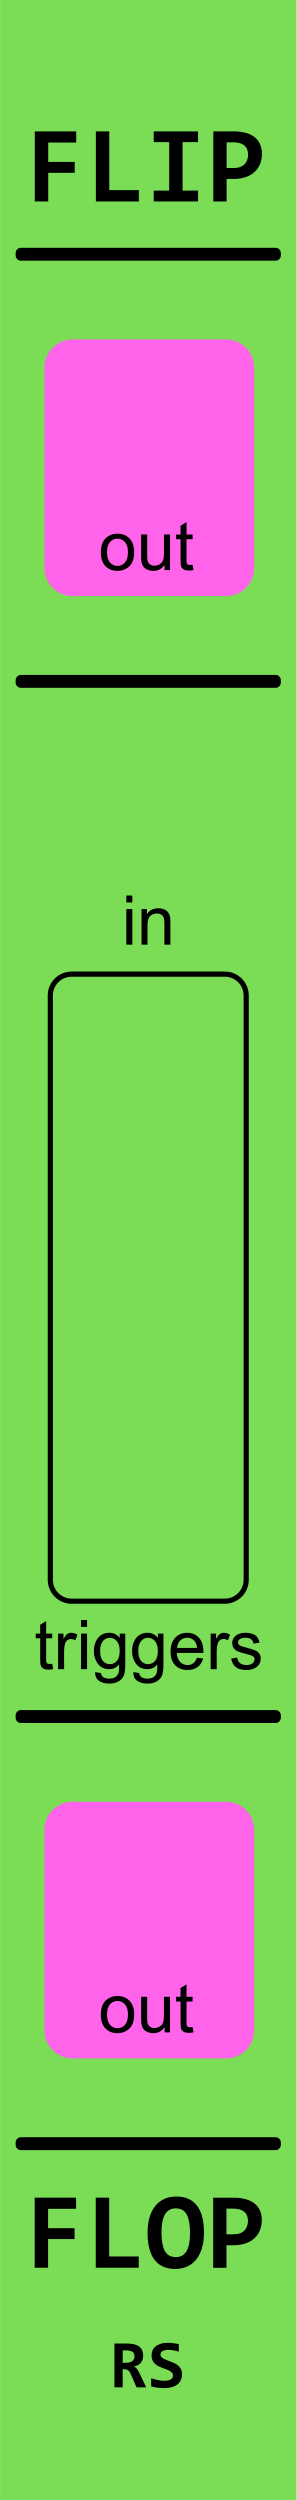
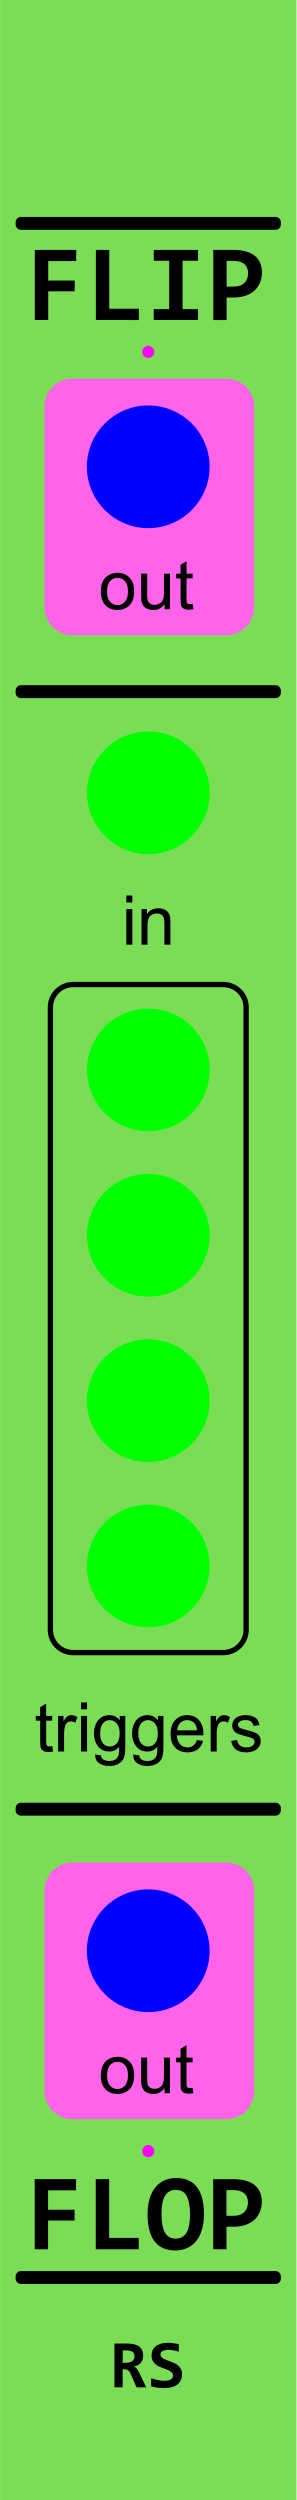
<svg xmlns="http://www.w3.org/2000/svg" width="15.24mm" height="128.5mm" viewBox="0 0 15.24 128.5" version="1.1" id="svg1">
  <defs id="defs1">
    <rect x="16.881" y="442.329" width="32.285" height="22.985" id="rect5" />
    <rect x="16.881" y="442.329" width="60.439" height="14.625" id="rect5-6" />
    <rect x="16.881" y="442.329" width="60.439" height="14.625" id="rect5-6-3" />
  </defs>
  <g id="layer1">
    <rect style="fill:#7add55;fill-opacity:1;stroke-width:0.265" id="rect1" width="15.236" height="128.5" x="0.004" y="-6.9467002e-15" ry="0" rx="0" />
-     <rect style="fill:#ff63e9;fill-opacity:1;stroke-width:0.303" id="rect4" width="10.777" height="13.189" x="2.288" y="92.613" ry="1.44" />
+     <rect style="fill:#ff63e9;fill-opacity:1;stroke-width:0.303" id="rect4" width="10.777" height="13.189" x="2.288" y="95.738" ry="1.44" />
    <path style="font-size:3.528px;line-height:0.9;font-family:Arial;-inkscape-font-specification:Arial;text-align:center;text-anchor:middle;stroke-width:0.265" d="m 6.492,46.386 v -0.357 h 0.31 v 0.357 z m 0,2.169 v -1.829 h 0.31 v 1.829 z m 0.782,0 V 46.726 H 7.553 v 0.26 q 0.202,-0.301 0.582,-0.301 0.165,0 0.303,0.06 0.14,0.059 0.208,0.155 0.069,0.096 0.096,0.229 0.017,0.086 0.017,0.301 v 1.125 h -0.31 v -1.113 q 0,-0.189 -0.036,-0.282 -0.036,-0.095 -0.129,-0.15 -0.091,-0.057 -0.215,-0.057 -0.198,0 -0.343,0.126 -0.143,0.126 -0.143,0.477 v 0.999 z" id="text4-3-1" aria-label="in" />
-     <path style="font-size:3.528px;line-height:0.9;font-family:Arial;-inkscape-font-specification:Arial;text-align:center;text-anchor:middle;stroke-width:0.265" d="m 5.183,103.55 q 0,-0.508 0.282,-0.753 0.236,-0.203 0.575,-0.203 0.377,0 0.617,0.248 0.239,0.246 0.239,0.682 0,0.353 -0.107,0.556 -0.105,0.202 -0.308,0.314 -0.202,0.112 -0.441,0.112 -0.384,0 -0.622,-0.246 -0.236,-0.246 -0.236,-0.71 z m 0.319,0 q 0,0.351 0.153,0.527 0.153,0.174 0.386,0.174 0.231,0 0.384,-0.176 0.153,-0.176 0.153,-0.536 0,-0.339 -0.155,-0.513 -0.153,-0.176 -0.382,-0.176 -0.233,0 -0.386,0.174 -0.153,0.174 -0.153,0.525 z m 2.958,0.915 v -0.269 q -0.214,0.31 -0.58,0.31 -0.162,0 -0.303,-0.062 -0.14,-0.062 -0.208,-0.155 -0.067,-0.095 -0.095,-0.231 -0.019,-0.091 -0.019,-0.289 v -1.133 H 7.564 v 1.015 q 0,0.243 0.019,0.327 0.029,0.122 0.124,0.193 0.095,0.069 0.234,0.069 0.14,0 0.262,-0.071 0.122,-0.072 0.172,-0.195 0.052,-0.124 0.052,-0.358 v -0.98 h 0.31 v 1.829 z m 1.44,-0.277 0.045,0.274 q -0.131,0.028 -0.234,0.028 -0.169,0 -0.262,-0.053 -0.093,-0.053 -0.131,-0.14 -0.038,-0.088 -0.038,-0.367 v -1.052 H 9.052 v -0.241 h 0.227 v -0.453 l 0.308,-0.186 v 0.639 h 0.312 v 0.241 H 9.588 v 1.07 q 0,0.133 0.016,0.171 0.017,0.038 0.053,0.06 0.038,0.022 0.107,0.022 0.052,0 0.136,-0.012 z" id="text4-3-1-5-5-5" aria-label="out" />
-     <rect style="display:inline;fill:#000000;fill-opacity:1;stroke-width:0.113" id="rect2-2-1-5" width="13.632" height="0.664" x="0.804" y="109.853" ry="0.274" />
-     <rect style="display:inline;fill:#000000;fill-opacity:1;stroke-width:0.113" id="rect2-2-1-5-9" width="13.632" height="0.664" x="0.804" y="87.898" ry="0.274" />
+     <path style="font-size:3.528px;line-height:0.9;font-family:Arial;-inkscape-font-specification:Arial;text-align:center;text-anchor:middle;stroke-width:0.265" d="m 5.183,106.675 q 0,-0.508 0.282,-0.753 0.236,-0.203 0.575,-0.203 0.377,0 0.617,0.248 0.239,0.246 0.239,0.682 0,0.353 -0.107,0.556 -0.105,0.202 -0.308,0.314 -0.202,0.112 -0.441,0.112 -0.384,0 -0.622,-0.246 -0.236,-0.246 -0.236,-0.71 z m 0.319,0 q 0,0.351 0.153,0.527 0.153,0.174 0.386,0.174 0.231,0 0.384,-0.176 0.153,-0.176 0.153,-0.536 0,-0.339 -0.155,-0.513 -0.153,-0.176 -0.382,-0.176 -0.233,0 -0.386,0.174 Q 5.502,106.324 5.502,106.675 Z m 2.958,0.915 v -0.269 q -0.214,0.31 -0.58,0.31 -0.162,0 -0.303,-0.062 -0.14,-0.062 -0.208,-0.155 -0.067,-0.095 -0.095,-0.231 -0.019,-0.091 -0.019,-0.289 v -1.133 H 7.564 v 1.015 q 0,0.243 0.019,0.327 0.029,0.122 0.124,0.193 0.095,0.069 0.234,0.069 0.14,0 0.262,-0.071 0.122,-0.072 0.172,-0.195 0.052,-0.124 0.052,-0.358 v -0.98 h 0.31 v 1.829 z m 1.44,-0.277 0.045,0.274 q -0.131,0.028 -0.234,0.028 -0.169,0 -0.262,-0.053 -0.093,-0.053 -0.131,-0.14 -0.038,-0.088 -0.038,-0.367 v -1.052 H 9.052 v -0.241 h 0.227 v -0.453 l 0.308,-0.186 v 0.639 h 0.312 v 0.241 H 9.588 v 1.07 q 0,0.133 0.016,0.171 0.017,0.038 0.053,0.06 0.038,0.022 0.107,0.022 0.052,0 0.136,-0.012 z" id="text4-3-1-5-5-5" aria-label="out" />
+     <rect style="display:inline;fill:#000000;fill-opacity:1;stroke-width:0.113" id="rect2-2-1-5" width="13.632" height="0.664" x="0.804" y="116.732" ry="0.274" />
+     <rect style="display:inline;fill:#000000;fill-opacity:1;stroke-width:0.113" id="rect2-2-1-5-9" width="13.632" height="0.664" x="0.804" y="92.661" ry="0.274" />
    <path d="m 7.018,122.709 -0.317,-0.723 q -0.045,-0.103 -0.126,-0.155 -0.079,-0.053 -0.188,-0.053 h -0.081 v 0.932 h -0.424 v -2.251 h 0.656 q 0.186,0 0.338,0.033 0.152,0.031 0.258,0.105 0.107,0.074 0.164,0.193 0.059,0.119 0.059,0.291 0,0.124 -0.036,0.22 -0.036,0.097 -0.102,0.167 -0.065,0.069 -0.157,0.112 -0.09,0.043 -0.196,0.06 0.083,0.017 0.152,0.095 0.069,0.076 0.138,0.22 l 0.36,0.754 z m -0.105,-1.588 q 0,-0.165 -0.105,-0.238 -0.105,-0.072 -0.315,-0.072 h -0.186 v 0.636 h 0.172 q 0.098,0 0.177,-0.021 0.081,-0.021 0.138,-0.062 0.057,-0.041 0.088,-0.102 0.031,-0.062 0.031,-0.141 z m 2.444,0.908 q 0,0.184 -0.069,0.32 -0.067,0.136 -0.189,0.226 -0.122,0.088 -0.291,0.131 -0.169,0.043 -0.369,0.043 -0.177,0 -0.343,-0.021 -0.165,-0.021 -0.327,-0.069 v -0.419 q 0.079,0.028 0.165,0.052 0.086,0.024 0.172,0.043 0.088,0.017 0.174,0.028 0.086,0.01 0.167,0.01 0.121,0 0.205,-0.021 0.084,-0.021 0.138,-0.057 0.053,-0.036 0.078,-0.086 0.024,-0.05 0.024,-0.11 0,-0.083 -0.048,-0.138 -0.047,-0.057 -0.124,-0.1 -0.078,-0.043 -0.177,-0.077 -0.098,-0.035 -0.202,-0.074 -0.102,-0.04 -0.202,-0.09 -0.098,-0.05 -0.176,-0.124 -0.078,-0.074 -0.126,-0.176 -0.047,-0.103 -0.047,-0.248 0,-0.133 0.048,-0.251 0.048,-0.119 0.152,-0.207 0.103,-0.09 0.265,-0.141 0.162,-0.053 0.391,-0.053 0.067,0 0.14,0.007 0.074,0.005 0.145,0.015 0.072,0.009 0.138,0.022 0.067,0.012 0.122,0.026 v 0.388 q -0.055,-0.021 -0.121,-0.038 -0.065,-0.017 -0.136,-0.029 -0.069,-0.014 -0.14,-0.021 -0.071,-0.007 -0.134,-0.007 -0.112,0 -0.189,0.019 -0.078,0.017 -0.127,0.05 -0.05,0.031 -0.072,0.077 -0.022,0.046 -0.022,0.103 0,0.071 0.047,0.122 0.048,0.05 0.126,0.091 0.079,0.04 0.177,0.076 0.1,0.034 0.203,0.076 0.105,0.04 0.203,0.091 0.1,0.052 0.177,0.126 0.079,0.074 0.126,0.176 0.048,0.1 0.048,0.238 z" id="text5" style="font-weight:bold;font-size:3.528px;line-height:0.9;font-family:Consolas;-inkscape-font-specification:'Consolas Bold';text-align:center;text-anchor:middle;stroke-width:0.265" aria-label="RS" />
-     <path d="m 2.478,7.326 v 0.998 h 1.362 v 0.557 H 2.478 V 10.355 H 1.789 V 6.753 H 3.917 V 7.326 Z M 4.928,10.355 V 6.753 h 0.689 v 3.021 h 1.521 V 10.355 Z M 7.902,7.307 V 6.753 H 10.179 V 7.307 H 9.385 V 9.796 H 10.179 V 10.355 H 7.902 V 9.796 H 8.696 V 7.307 Z m 5.562,0.593 q 0,0.281 -0.094,0.521 -0.094,0.237 -0.278,0.411 -0.185,0.174 -0.46,0.27 -0.276,0.096 -0.639,0.096 H 11.648 V 10.355 H 10.964 V 6.753 h 1.056 q 0.35,0 0.617,0.077 0.27,0.074 0.452,0.22 0.185,0.146 0.278,0.361 0.096,0.212 0.096,0.488 z m -0.711,0.047 q 0,-0.143 -0.047,-0.259 -0.044,-0.119 -0.138,-0.201 -0.091,-0.083 -0.232,-0.127 -0.141,-0.044 -0.333,-0.044 H 11.648 v 1.32 h 0.378 q 0.176,0 0.311,-0.047 0.135,-0.05 0.226,-0.141 0.094,-0.091 0.141,-0.218 0.05,-0.127 0.05,-0.284 z" id="text2" style="font-weight:bold;font-size:5.644px;line-height:0.9;font-family:Consolas;-inkscape-font-specification:'Consolas Bold';text-align:center;letter-spacing:0px;text-anchor:middle;stroke-width:0.265" aria-label="FLIP" />
-     <path d="m 2.472,113.533 v 0.998 H 3.833 v 0.557 H 2.472 v 1.474 H 1.783 v -3.602 H 3.91 v 0.573 z m 2.45,3.029 v -3.602 h 0.689 v 3.021 h 1.521 v 0.582 z m 5.562,-1.816 q 0,0.491 -0.116,0.846 -0.113,0.356 -0.314,0.584 -0.198,0.229 -0.469,0.339 -0.267,0.11 -0.573,0.11 -0.711,0 -1.069,-0.471 -0.358,-0.474 -0.358,-1.375 0,-0.491 0.113,-0.846 0.116,-0.356 0.314,-0.584 0.201,-0.229 0.469,-0.339 0.27,-0.11 0.576,-0.11 0.711,0 1.069,0.471 0.358,0.471 0.358,1.375 z m -0.717,0.033 q 0,-0.639 -0.171,-0.954 -0.171,-0.314 -0.562,-0.314 -0.196,0 -0.333,0.083 -0.138,0.08 -0.229,0.237 -0.088,0.157 -0.13,0.389 -0.041,0.229 -0.041,0.526 0,0.639 0.171,0.954 0.174,0.314 0.562,0.314 0.196,0 0.333,-0.08 0.141,-0.083 0.229,-0.24 0.088,-0.157 0.13,-0.386 0.041,-0.232 0.041,-0.529 z m 3.69,-0.672 q 0,0.281 -0.094,0.521 -0.094,0.237 -0.278,0.411 -0.185,0.174 -0.46,0.27 -0.276,0.097 -0.639,0.097 h -0.345 v 1.158 h -0.684 v -3.602 h 1.056 q 0.35,0 0.617,0.077 0.27,0.074 0.452,0.22 0.185,0.146 0.278,0.361 0.096,0.212 0.096,0.488 z m -0.711,0.047 q 0,-0.143 -0.047,-0.259 -0.044,-0.119 -0.138,-0.201 -0.091,-0.083 -0.232,-0.127 -0.141,-0.044 -0.333,-0.044 h -0.356 v 1.32 h 0.378 q 0.176,0 0.311,-0.047 0.135,-0.05 0.226,-0.141 0.094,-0.091 0.141,-0.218 0.05,-0.127 0.05,-0.284 z" id="text2-9" style="font-weight:bold;font-size:5.644px;line-height:0.9;font-family:Consolas;-inkscape-font-specification:'Consolas Bold';text-align:center;letter-spacing:0px;text-anchor:middle;stroke-width:0.265" aria-label="FLOP" />
-     <path style="font-size:3.528px;line-height:0.9;font-family:Arial;-inkscape-font-specification:Arial;text-align:center;letter-spacing:0px;text-anchor:middle;stroke-width:0.265" d="m 2.685,85.518 0.045,0.274 q -0.131,0.028 -0.234,0.028 -0.169,0 -0.262,-0.053 -0.093,-0.053 -0.131,-0.14 -0.038,-0.088 -0.038,-0.367 V 84.207 H 1.837 v -0.241 h 0.227 v -0.453 l 0.308,-0.186 v 0.639 h 0.312 v 0.241 H 2.373 v 1.07 q 0,0.133 0.016,0.171 0.017,0.038 0.053,0.06 0.038,0.022 0.107,0.022 0.052,0 0.136,-0.012 z m 0.3,0.277 V 83.966 H 3.264 v 0.277 q 0.107,-0.195 0.196,-0.257 0.091,-0.062 0.2,-0.062 0.157,0 0.319,0.1 L 3.872,84.313 q -0.114,-0.067 -0.227,-0.067 -0.102,0 -0.183,0.062 -0.081,0.06 -0.115,0.169 -0.052,0.165 -0.052,0.362 v 0.958 z m 1.18,-2.169 v -0.357 h 0.31 v 0.357 z m 0,2.169 v -1.829 h 0.31 v 1.829 z m 0.725,0.152 0.301,0.045 q 0.019,0.14 0.105,0.203 0.115,0.086 0.315,0.086 0.215,0 0.332,-0.086 0.117,-0.086 0.158,-0.241 0.024,-0.095 0.022,-0.398 -0.203,0.239 -0.506,0.239 -0.377,0 -0.584,-0.272 -0.207,-0.272 -0.207,-0.653 0,-0.262 0.095,-0.482 0.095,-0.222 0.274,-0.343 0.181,-0.121 0.424,-0.121 0.324,0 0.534,0.262 v -0.22 h 0.286 v 1.581 q 0,0.427 -0.088,0.605 -0.086,0.179 -0.276,0.282 -0.188,0.103 -0.463,0.103 -0.327,0 -0.529,-0.148 -0.202,-0.146 -0.195,-0.443 z m 0.257,-1.099 q 0,0.36 0.143,0.525 0.143,0.165 0.358,0.165 0.214,0 0.358,-0.164 0.145,-0.165 0.145,-0.517 0,-0.336 -0.15,-0.506 Q 5.853,84.182 5.643,84.182 q -0.207,0 -0.351,0.169 -0.145,0.167 -0.145,0.498 z m 1.705,1.099 0.301,0.045 q 0.019,0.14 0.105,0.203 0.115,0.086 0.315,0.086 0.215,0 0.332,-0.086 0.117,-0.086 0.158,-0.241 0.024,-0.095 0.022,-0.398 -0.203,0.239 -0.506,0.239 -0.377,0 -0.584,-0.272 -0.207,-0.272 -0.207,-0.653 0,-0.262 0.095,-0.482 0.095,-0.222 0.274,-0.343 0.181,-0.121 0.424,-0.121 0.324,0 0.534,0.262 v -0.22 h 0.286 v 1.581 q 0,0.427 -0.088,0.605 -0.086,0.179 -0.276,0.282 -0.188,0.103 -0.463,0.103 -0.327,0 -0.529,-0.148 Q 6.845,86.243 6.852,85.947 Z m 0.257,-1.099 q 0,0.36 0.143,0.525 0.143,0.165 0.358,0.165 0.214,0 0.358,-0.164 0.145,-0.165 0.145,-0.517 0,-0.336 -0.15,-0.506 Q 7.815,84.182 7.604,84.182 q -0.207,0 -0.351,0.169 -0.145,0.167 -0.145,0.498 z m 3.014,0.358 0.32,0.04 q -0.076,0.281 -0.281,0.436 -0.205,0.155 -0.524,0.155 -0.401,0 -0.637,-0.246 -0.234,-0.248 -0.234,-0.694 0,-0.462 0.238,-0.717 0.238,-0.255 0.617,-0.255 0.367,0 0.599,0.25 0.233,0.25 0.233,0.703 0,0.028 -0.002,0.083 H 9.088 q 0.017,0.301 0.171,0.462 0.153,0.16 0.382,0.16 0.171,0 0.291,-0.09 0.121,-0.09 0.191,-0.286 z M 9.105,84.705 h 1.021 q -0.021,-0.231 -0.117,-0.346 -0.148,-0.179 -0.384,-0.179 -0.214,0 -0.36,0.143 -0.145,0.143 -0.16,0.382 z m 1.724,1.09 v -1.829 h 0.279 v 0.277 q 0.107,-0.195 0.196,-0.257 0.091,-0.062 0.2,-0.062 0.157,0 0.319,0.1 l -0.107,0.288 q -0.114,-0.067 -0.227,-0.067 -0.102,0 -0.183,0.062 -0.081,0.06 -0.115,0.169 -0.052,0.165 -0.052,0.362 v 0.958 z m 1.054,-0.546 0.307,-0.048 q 0.026,0.184 0.143,0.282 0.119,0.098 0.331,0.098 0.214,0 0.317,-0.086 0.103,-0.088 0.103,-0.205 0,-0.105 -0.091,-0.165 -0.064,-0.041 -0.317,-0.105 -0.341,-0.086 -0.474,-0.148 -0.131,-0.064 -0.2,-0.174 -0.067,-0.112 -0.067,-0.246 0,-0.122 0.055,-0.226 0.057,-0.105 0.153,-0.174 0.072,-0.053 0.196,-0.09 0.126,-0.038 0.269,-0.038 0.215,0 0.377,0.062 0.164,0.062 0.241,0.169 0.078,0.105 0.107,0.282 L 13.031,84.48 q -0.021,-0.141 -0.121,-0.22 -0.098,-0.079 -0.279,-0.079 -0.214,0 -0.305,0.071 -0.091,0.071 -0.091,0.165 0,0.06 0.038,0.109 0.038,0.05 0.119,0.083 0.047,0.017 0.274,0.079 0.329,0.088 0.458,0.145 0.131,0.055 0.205,0.162 0.074,0.107 0.074,0.265 0,0.155 -0.091,0.293 -0.09,0.136 -0.26,0.212 -0.171,0.074 -0.386,0.074 -0.357,0 -0.544,-0.148 -0.186,-0.148 -0.238,-0.439 z" id="text3" aria-label="triggers" />
-     <rect style="display:inline;fill:#ff63e9;fill-opacity:1;stroke-width:0.303" id="rect4-9" width="10.777" height="13.189" x="2.288" y="17.45" ry="1.44" />
-     <rect style="display:inline;fill:#000000;fill-opacity:1;stroke-width:0.113" id="rect2-2-1-5-5" width="13.632" height="0.664" x="0.804" y="34.69" ry="0.274" />
-     <rect style="display:inline;fill:#000000;fill-opacity:1;stroke-width:0.113" id="rect2-2-1-5-9-1" width="13.632" height="0.664" x="0.804" y="12.736" ry="0.274" />
-     <path style="display:inline;font-size:3.528px;line-height:0.9;font-family:Arial;-inkscape-font-specification:Arial;text-align:center;text-anchor:middle;stroke-width:0.265" d="m 5.183,28.387 q 0,-0.508 0.282,-0.753 0.236,-0.203 0.575,-0.203 0.377,0 0.617,0.248 0.239,0.246 0.239,0.682 0,0.353 -0.107,0.556 -0.105,0.202 -0.308,0.314 -0.202,0.112 -0.441,0.112 -0.384,0 -0.622,-0.246 -0.236,-0.246 -0.236,-0.71 z m 0.319,0 q 0,0.351 0.153,0.527 0.153,0.174 0.386,0.174 0.231,0 0.384,-0.176 0.153,-0.176 0.153,-0.536 0,-0.339 -0.155,-0.513 -0.153,-0.176 -0.382,-0.176 -0.233,0 -0.386,0.174 -0.153,0.174 -0.153,0.525 z m 2.958,0.915 v -0.269 q -0.214,0.31 -0.58,0.31 -0.162,0 -0.303,-0.062 -0.14,-0.062 -0.208,-0.155 -0.067,-0.095 -0.095,-0.231 -0.019,-0.091 -0.019,-0.289 v -1.133 h 0.31 v 1.015 q 0,0.243 0.019,0.327 0.029,0.122 0.124,0.193 0.095,0.069 0.234,0.069 0.14,0 0.262,-0.071 0.122,-0.072 0.172,-0.195 0.052,-0.124 0.052,-0.358 v -0.98 h 0.31 v 1.829 z m 1.44,-0.277 0.045,0.274 q -0.131,0.028 -0.234,0.028 -0.169,0 -0.262,-0.053 -0.093,-0.053 -0.131,-0.14 -0.038,-0.088 -0.038,-0.367 v -1.052 h -0.227 v -0.241 h 0.227 v -0.453 l 0.308,-0.186 v 0.639 h 0.312 v 0.241 h -0.312 v 1.07 q 0,0.133 0.015,0.171 0.017,0.038 0.053,0.06 0.038,0.022 0.107,0.022 0.052,0 0.136,-0.012 z" id="text4-3-1-5-5-5-7" aria-label="out" />
-     <rect style="fill:#7add55;fill-opacity:1;stroke-width:0.265;stroke:#000000;stroke-opacity:1" id="rect6" width="10.068" height="32.231" x="2.586" y="50.07" ry="1.099" />
+     <path d="m 2.478,13.42 v 0.998 h 1.362 v 0.557 H 2.478 v 1.474 H 1.789 V 12.847 h 2.128 v 0.573 z m 2.45,3.029 V 12.847 h 0.689 v 3.021 h 1.521 v 0.582 z M 7.902,13.401 V 12.847 h 2.277 v 0.554 H 9.385 v 2.489 h 0.794 v 0.559 H 7.902 v -0.559 h 0.794 v -2.489 z m 5.562,0.593 q 0,0.281 -0.094,0.521 -0.094,0.237 -0.278,0.411 -0.185,0.174 -0.46,0.27 -0.276,0.096 -0.639,0.096 H 11.648 v 1.158 H 10.964 V 12.847 h 1.056 q 0.35,0 0.617,0.077 0.27,0.074 0.452,0.22 0.185,0.146 0.278,0.361 0.096,0.212 0.096,0.488 z m -0.711,0.047 q 0,-0.143 -0.047,-0.259 -0.044,-0.119 -0.138,-0.201 -0.091,-0.083 -0.232,-0.127 -0.141,-0.044 -0.333,-0.044 H 11.648 v 1.32 h 0.378 q 0.176,0 0.311,-0.047 0.135,-0.05 0.226,-0.141 0.094,-0.091 0.141,-0.218 0.05,-0.127 0.05,-0.284 z" id="text2" style="font-weight:bold;font-size:5.644px;line-height:0.9;font-family:Consolas;-inkscape-font-specification:'Consolas Bold';text-align:center;letter-spacing:0px;text-anchor:middle;stroke-width:0.265" aria-label="FLIP" />
+     <path d="m 2.472,112.582 v 0.998 H 3.833 v 0.557 H 2.472 v 1.474 H 1.783 v -3.602 H 3.91 v 0.573 z m 2.45,3.029 v -3.602 h 0.689 v 3.021 h 1.521 v 0.582 z m 5.562,-1.816 q 0,0.491 -0.116,0.846 -0.113,0.356 -0.314,0.584 -0.198,0.229 -0.469,0.339 -0.267,0.11 -0.573,0.11 -0.711,0 -1.069,-0.471 -0.358,-0.474 -0.358,-1.375 0,-0.491 0.113,-0.846 0.116,-0.356 0.314,-0.584 0.201,-0.229 0.469,-0.339 0.27,-0.11 0.576,-0.11 0.711,0 1.069,0.471 0.358,0.471 0.358,1.375 z m -0.717,0.033 q 0,-0.639 -0.171,-0.954 -0.171,-0.314 -0.562,-0.314 -0.196,0 -0.333,0.083 -0.138,0.08 -0.229,0.237 -0.088,0.157 -0.13,0.389 -0.041,0.229 -0.041,0.526 0,0.639 0.171,0.954 0.174,0.314 0.562,0.314 0.196,0 0.333,-0.08 0.141,-0.083 0.229,-0.24 0.088,-0.157 0.13,-0.386 0.041,-0.232 0.041,-0.529 z m 3.69,-0.672 q 0,0.281 -0.094,0.521 -0.094,0.237 -0.278,0.411 -0.185,0.174 -0.46,0.27 -0.276,0.097 -0.639,0.097 h -0.345 v 1.158 h -0.684 v -3.602 h 1.056 q 0.35,0 0.617,0.077 0.27,0.074 0.452,0.22 0.185,0.146 0.278,0.361 0.096,0.212 0.096,0.488 z m -0.711,0.047 q 0,-0.143 -0.047,-0.259 -0.044,-0.119 -0.138,-0.201 -0.091,-0.083 -0.232,-0.127 -0.141,-0.044 -0.333,-0.044 h -0.356 v 1.32 h 0.378 q 0.176,0 0.311,-0.047 0.135,-0.05 0.226,-0.141 0.094,-0.091 0.141,-0.218 0.05,-0.127 0.05,-0.284 z" id="text2-9" style="font-weight:bold;font-size:5.644px;line-height:0.9;font-family:Consolas;-inkscape-font-specification:'Consolas Bold';text-align:center;letter-spacing:0px;text-anchor:middle;stroke-width:0.265" aria-label="FLOP" />
+     <path style="font-size:3.528px;line-height:0.9;font-family:Arial;-inkscape-font-specification:Arial;text-align:center;letter-spacing:0px;text-anchor:middle;stroke-width:0.265" d="m 2.685,89.752 0.045,0.274 q -0.131,0.028 -0.234,0.028 -0.169,0 -0.262,-0.053 -0.093,-0.053 -0.131,-0.14 -0.038,-0.088 -0.038,-0.367 V 88.441 H 1.837 v -0.241 h 0.227 v -0.453 l 0.308,-0.186 v 0.639 h 0.312 v 0.241 H 2.373 v 1.07 q 0,0.133 0.016,0.171 0.017,0.038 0.053,0.06 0.038,0.022 0.107,0.022 0.052,0 0.136,-0.012 z m 0.3,0.277 V 88.2 H 3.264 v 0.277 q 0.107,-0.195 0.196,-0.257 0.091,-0.062 0.2,-0.062 0.157,0 0.319,0.1 l -0.107,0.288 q -0.114,-0.067 -0.227,-0.067 -0.102,0 -0.183,0.062 -0.081,0.06 -0.115,0.169 -0.052,0.165 -0.052,0.362 v 0.958 z M 4.165,87.86 V 87.504 h 0.31 v 0.357 z m 0,2.169 v -1.829 h 0.31 v 1.829 z m 0.725,0.152 0.301,0.045 q 0.019,0.14 0.105,0.203 0.115,0.086 0.315,0.086 0.215,0 0.332,-0.086 0.117,-0.086 0.158,-0.241 0.024,-0.095 0.022,-0.398 -0.203,0.239 -0.506,0.239 -0.377,0 -0.584,-0.272 Q 4.828,89.485 4.828,89.104 q 0,-0.262 0.095,-0.482 0.095,-0.222 0.274,-0.343 0.181,-0.121 0.424,-0.121 0.324,0 0.534,0.262 v -0.22 h 0.286 v 1.581 q 0,0.427 -0.088,0.605 -0.086,0.179 -0.276,0.282 -0.188,0.103 -0.463,0.103 -0.327,0 -0.529,-0.148 -0.202,-0.146 -0.195,-0.443 z m 0.257,-1.099 q 0,0.36 0.143,0.525 0.143,0.165 0.358,0.165 0.214,0 0.358,-0.164 0.145,-0.165 0.145,-0.517 0,-0.336 -0.15,-0.506 -0.148,-0.171 -0.358,-0.171 -0.207,0 -0.351,0.169 -0.145,0.167 -0.145,0.498 z m 1.705,1.099 0.301,0.045 q 0.019,0.14 0.105,0.203 0.115,0.086 0.315,0.086 0.215,0 0.332,-0.086 0.117,-0.086 0.158,-0.241 0.024,-0.095 0.022,-0.398 -0.203,0.239 -0.506,0.239 -0.377,0 -0.584,-0.272 -0.207,-0.272 -0.207,-0.653 0,-0.262 0.095,-0.482 0.095,-0.222 0.274,-0.343 0.181,-0.121 0.424,-0.121 0.324,0 0.534,0.262 v -0.22 h 0.286 v 1.581 q 0,0.427 -0.088,0.605 -0.086,0.179 -0.276,0.282 -0.188,0.103 -0.463,0.103 -0.327,0 -0.529,-0.148 -0.202,-0.146 -0.195,-0.443 z m 0.257,-1.099 q 0,0.36 0.143,0.525 0.143,0.165 0.358,0.165 0.214,0 0.358,-0.164 0.145,-0.165 0.145,-0.517 0,-0.336 -0.15,-0.506 -0.148,-0.171 -0.358,-0.171 -0.207,0 -0.351,0.169 -0.145,0.167 -0.145,0.498 z m 3.014,0.358 0.32,0.04 q -0.076,0.281 -0.281,0.436 -0.205,0.155 -0.524,0.155 -0.401,0 -0.637,-0.246 -0.234,-0.248 -0.234,-0.694 0,-0.462 0.238,-0.717 0.238,-0.255 0.617,-0.255 0.367,0 0.599,0.25 0.233,0.25 0.233,0.703 0,0.028 -0.002,0.083 H 9.088 q 0.017,0.301 0.171,0.462 0.153,0.16 0.382,0.16 0.171,0 0.291,-0.09 0.121,-0.09 0.191,-0.286 z M 9.105,88.939 h 1.021 q -0.021,-0.231 -0.117,-0.346 -0.148,-0.179 -0.384,-0.179 -0.214,0 -0.36,0.143 -0.145,0.143 -0.16,0.382 z m 1.724,1.09 v -1.829 h 0.279 v 0.277 q 0.107,-0.195 0.196,-0.257 0.091,-0.062 0.2,-0.062 0.157,0 0.319,0.1 l -0.107,0.288 q -0.114,-0.067 -0.227,-0.067 -0.102,0 -0.183,0.062 -0.081,0.06 -0.115,0.169 -0.052,0.165 -0.052,0.362 v 0.958 z m 1.054,-0.546 0.307,-0.048 q 0.026,0.184 0.143,0.282 0.119,0.098 0.331,0.098 0.214,0 0.317,-0.086 0.103,-0.088 0.103,-0.205 0,-0.105 -0.091,-0.165 -0.064,-0.041 -0.317,-0.105 -0.341,-0.086 -0.474,-0.148 -0.131,-0.064 -0.2,-0.174 -0.067,-0.112 -0.067,-0.246 0,-0.122 0.055,-0.226 0.057,-0.105 0.153,-0.174 0.072,-0.053 0.196,-0.09 0.126,-0.038 0.269,-0.038 0.215,0 0.377,0.062 0.164,0.062 0.241,0.169 0.078,0.105 0.107,0.282 l -0.303,0.041 q -0.021,-0.141 -0.121,-0.22 -0.098,-0.079 -0.279,-0.079 -0.214,0 -0.305,0.071 -0.091,0.071 -0.091,0.165 0,0.06 0.038,0.109 0.038,0.05 0.119,0.083 0.047,0.017 0.274,0.079 0.329,0.088 0.458,0.145 0.131,0.055 0.205,0.162 0.074,0.107 0.074,0.265 0,0.155 -0.091,0.293 -0.09,0.136 -0.26,0.212 -0.171,0.074 -0.386,0.074 -0.357,0 -0.544,-0.148 -0.186,-0.148 -0.238,-0.439 z" id="text3" aria-label="triggers" />
+     <rect style="display:inline;fill:#ff63e9;fill-opacity:1;stroke-width:0.303" id="rect4-9" width="10.777" height="13.189" x="2.288" y="19.463" ry="1.44" />
+     <rect style="display:inline;fill:#000000;fill-opacity:1;stroke-width:0.113" id="rect2-2-1-5-5" width="13.632" height="0.664" x="0.804" y="35.22" ry="0.274" />
+     <rect style="display:inline;fill:#000000;fill-opacity:1;stroke-width:0.113" id="rect2-2-1-5-9-1" width="13.632" height="0.664" x="0.804" y="11.149" ry="0.274" />
+     <path style="font-size:3.528px;line-height:0.9;font-family:Arial;-inkscape-font-specification:Arial;text-align:center;text-anchor:middle;display:inline;stroke-width:0.265" d="m 5.183,30.4 q 0,-0.508 0.282,-0.753 0.236,-0.203 0.575,-0.203 0.377,0 0.617,0.248 0.239,0.246 0.239,0.682 0,0.353 -0.107,0.556 -0.105,0.202 -0.308,0.314 -0.202,0.112 -0.441,0.112 -0.384,0 -0.622,-0.246 -0.236,-0.246 -0.236,-0.71 z m 0.319,0 q 0,0.351 0.153,0.527 0.153,0.174 0.386,0.174 0.231,0 0.384,-0.176 0.153,-0.176 0.153,-0.536 0,-0.339 -0.155,-0.513 -0.153,-0.176 -0.382,-0.176 -0.233,0 -0.386,0.174 -0.153,0.174 -0.153,0.525 z m 2.958,0.915 v -0.269 q -0.214,0.31 -0.58,0.31 -0.162,0 -0.303,-0.062 -0.14,-0.062 -0.208,-0.155 -0.067,-0.095 -0.095,-0.231 -0.019,-0.091 -0.019,-0.289 v -1.133 h 0.31 v 1.015 q 0,0.243 0.019,0.327 0.029,0.122 0.124,0.193 0.095,0.069 0.234,0.069 0.14,0 0.262,-0.071 0.122,-0.072 0.172,-0.195 0.052,-0.124 0.052,-0.358 v -0.98 h 0.31 v 1.829 z m 1.44,-0.277 0.045,0.274 q -0.131,0.028 -0.234,0.028 -0.169,0 -0.262,-0.053 -0.093,-0.053 -0.131,-0.14 -0.038,-0.088 -0.038,-0.367 v -1.052 h -0.227 v -0.241 h 0.227 v -0.453 l 0.308,-0.186 v 0.639 h 0.312 v 0.241 h -0.312 v 1.07 q 0,0.133 0.015,0.171 0.017,0.038 0.053,0.06 0.038,0.022 0.107,0.022 0.052,0 0.136,-0.012 z" id="text4-3-1-5-5-5-7" aria-label="out" />
+     <rect style="fill:#7add55;fill-opacity:1;stroke:#000000;stroke-width:0.273;stroke-opacity:1" id="rect6" width="10.06" height="34.337" x="2.59" y="50.606" ry="1.171" />
  </g>
-   <g id="layer2" style="display:none">
+   <g id="layer2" style="display:inline">
    <circle style="fill:#00ff00;fill-opacity:1;stroke-width:0.257" id="path2-6" cx="7.626" cy="40.75" r="3.154" />
-     <circle style="display:inline;fill:#00ff00;fill-opacity:1;stroke-width:0.257" id="path2-6-0" cx="7.62" cy="54.086" r="3.154" />
-     <circle style="display:inline;fill:#00ff00;fill-opacity:1;stroke-width:0.257" id="path2-6-0-0" cx="7.622" cy="62.133" r="3.154" />
-     <circle style="display:inline;fill:#00ff00;fill-opacity:1;stroke-width:0.257" id="path2-6-0-0-5" cx="7.62" cy="70.18" r="3.154" />
-     <circle style="display:inline;fill:#00ff00;fill-opacity:1;stroke-width:0.257" id="path2-6-0-0-5-3" cx="7.62" cy="78.227" r="3.154" />
-     <circle style="fill:#0000ff;fill-opacity:1;stroke-width:0.257" id="path2-6-1" cx="7.62" cy="97.143" r="3.154" />
-     <circle style="display:inline;fill:#0000ff;fill-opacity:1;stroke-width:0.257" id="path2-6-1-8" cx="7.62" cy="21.98" r="3.154" />
-     <circle style="fill:#ff00ff;fill-opacity:1;stroke-width:0.242" id="path2" cx="7.62" cy="32.665" r="0.312" />
-     <circle style="display:inline;fill:#ff00ff;fill-opacity:1;stroke-width:0.242" id="path2-0" cx="7.62" cy="107.828" r="0.312" />
+     <circle style="display:inline;fill:#00ff00;fill-opacity:1;stroke-width:0.257" id="path2-6-0" cx="7.626" cy="54.995" r="3.154" />
+     <circle style="display:inline;fill:#00ff00;fill-opacity:1;stroke-width:0.257" id="path2-6-0-0" cx="7.622" cy="63.494" r="3.154" />
+     <circle style="display:inline;fill:#00ff00;fill-opacity:1;stroke-width:0.257" id="path2-6-0-0-5" cx="7.62" cy="71.993" r="3.154" />
+     <circle style="display:inline;fill:#00ff00;fill-opacity:1;stroke-width:0.257" id="path2-6-0-0-5-3" cx="7.62" cy="80.492" r="3.154" />
+     <circle style="fill:#0000ff;fill-opacity:1;stroke-width:0.257" id="path2-6-1" cx="7.62" cy="100.268" r="3.154" />
+     <circle style="display:inline;fill:#0000ff;fill-opacity:1;stroke-width:0.257" id="path2-6-1-8" cx="7.62" cy="23.993" r="3.154" />
+     <circle style="fill:#ff00ff;fill-opacity:1;stroke-width:0.242" id="path2" cx="7.62" cy="18.087" r="0.312" />
+     <circle style="display:inline;fill:#ff00ff;fill-opacity:1;stroke-width:0.242" id="path2-0" cx="7.62" cy="110.566" r="0.312" />
  </g>
</svg>
